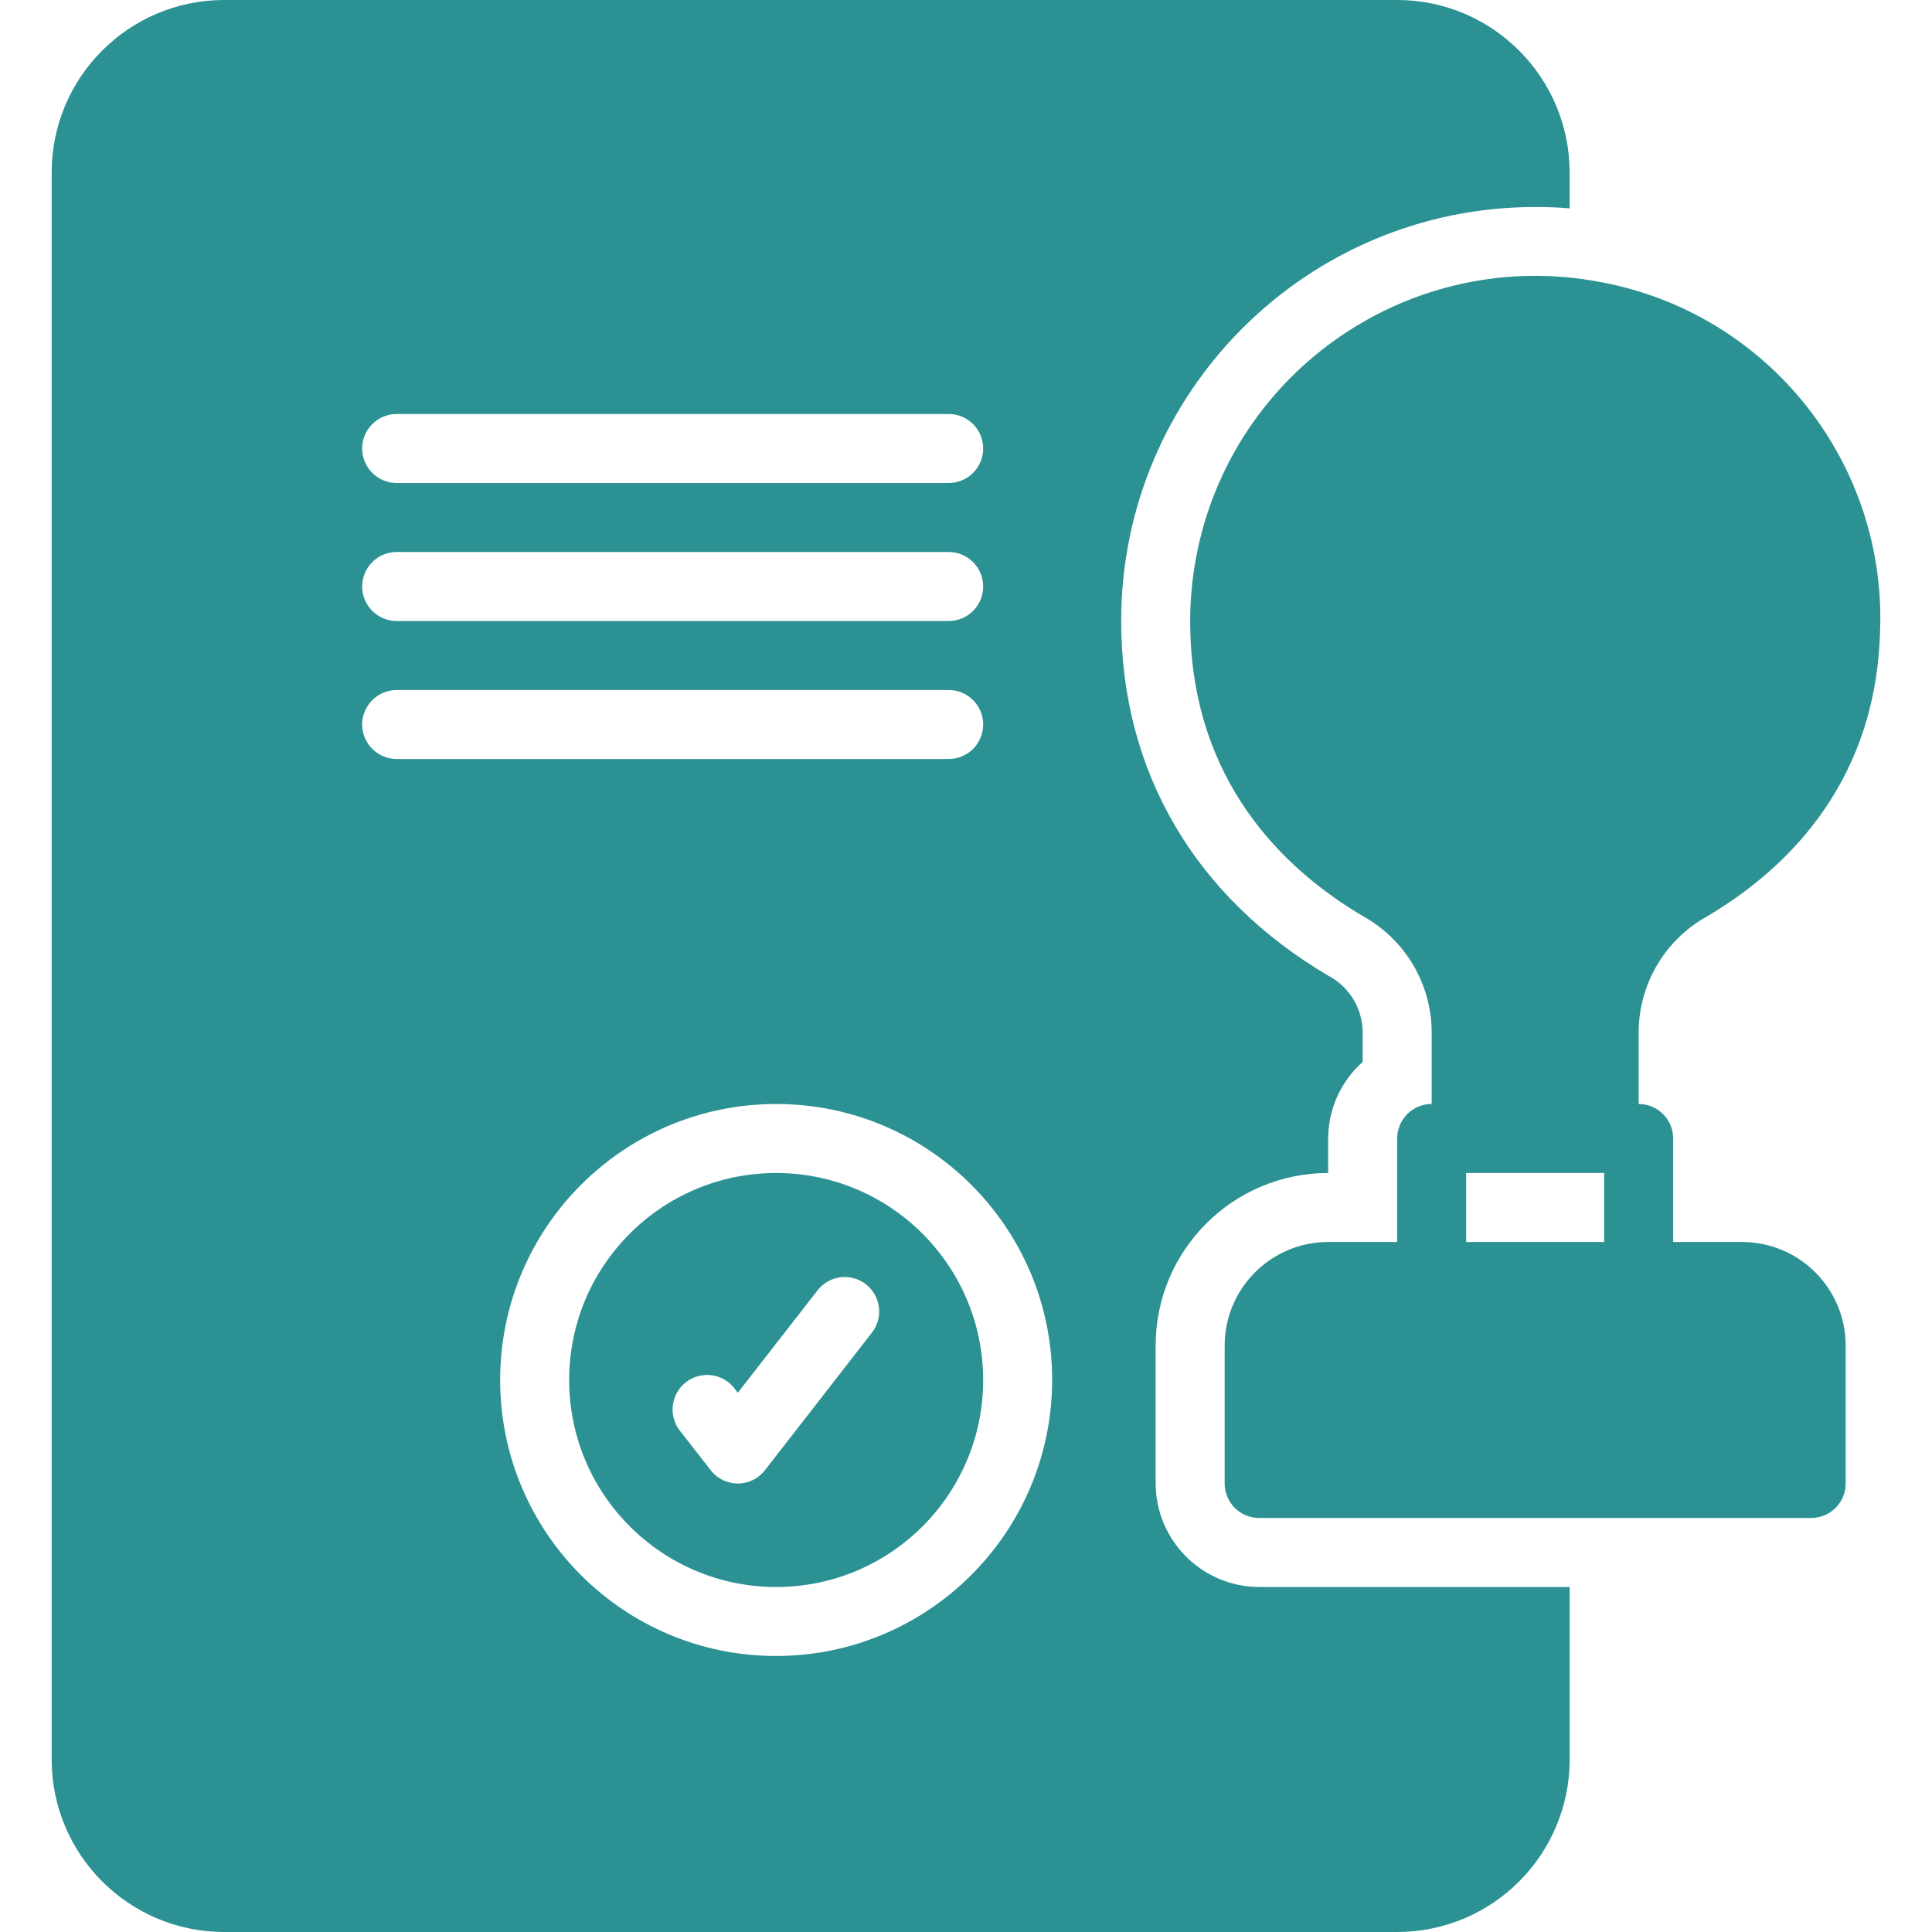
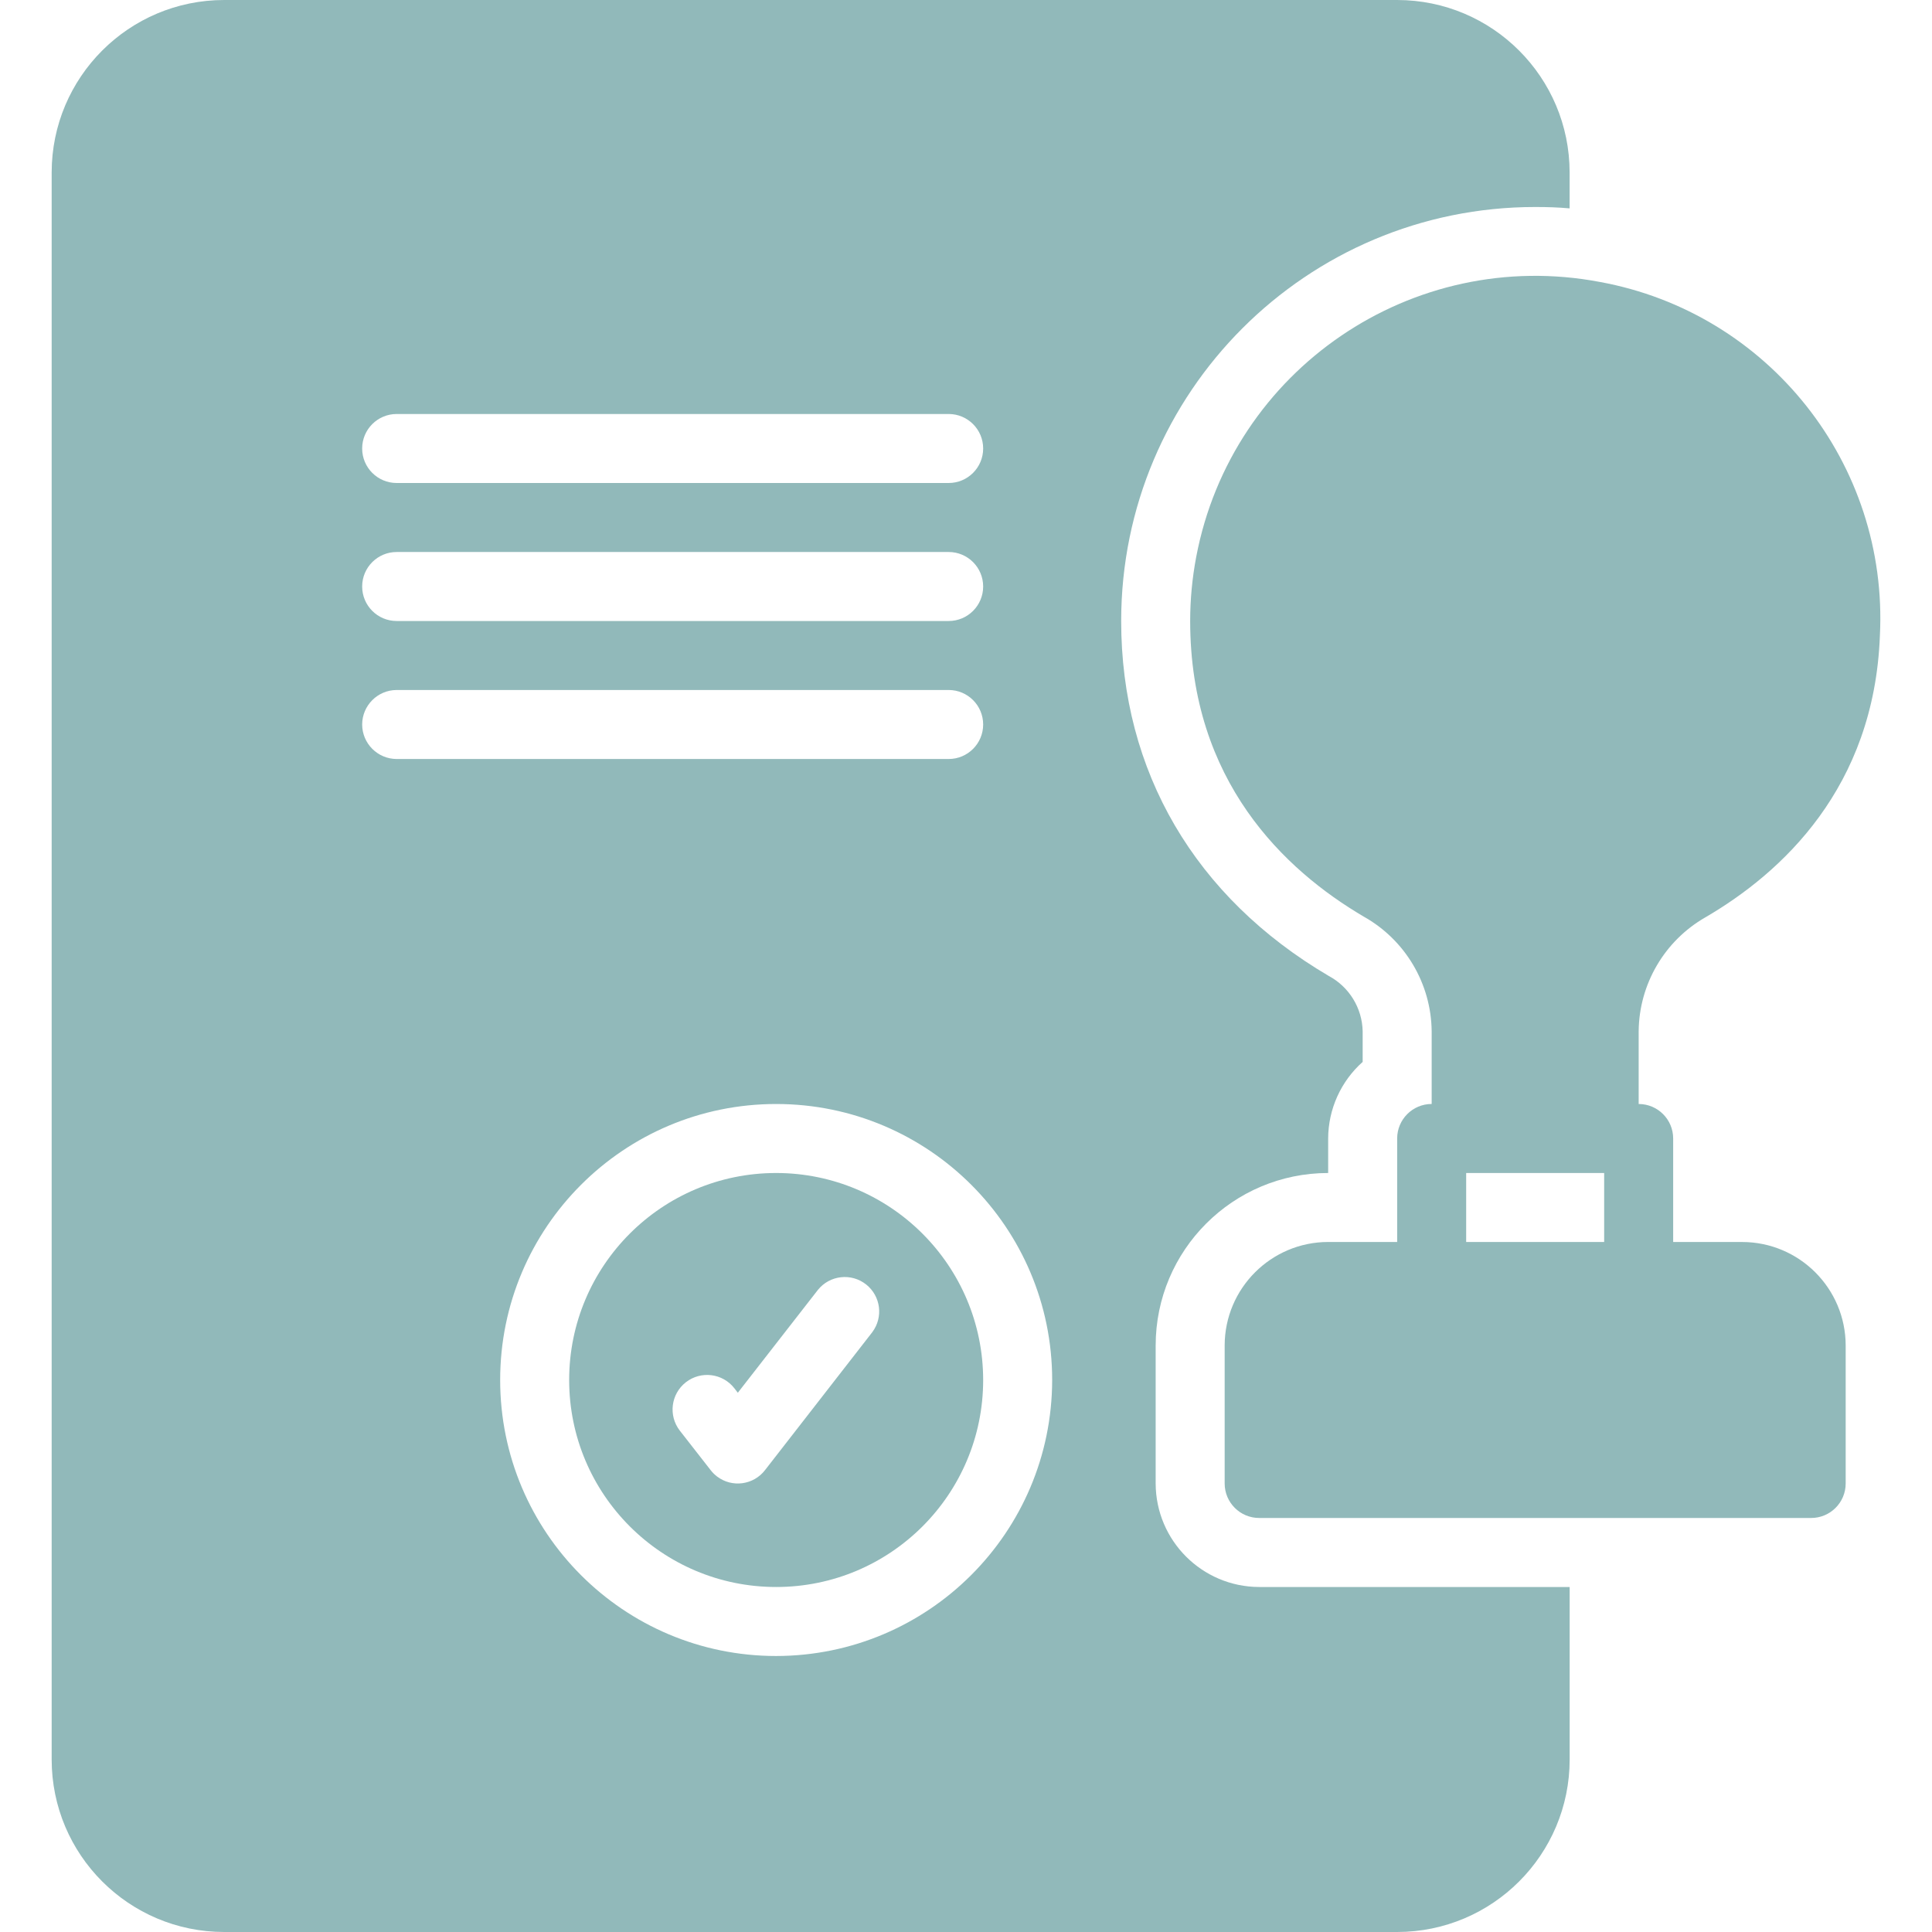
<svg xmlns="http://www.w3.org/2000/svg" version="1.1" width="512" height="512" x="0" y="0" viewBox="0 0 512 512" style="enable-background:new 0 0 512 512" xml:space="preserve">
  <g>
    <g>
      <g id="Layer_2_16_">
        <g id="Layer_1-2_17_">
          <g id="legal_document">
-             <path d="m306.263 393.143v-36.571c.009-25.244 20.471-45.705 45.714-45.714v-9.143c.026-7.758 3.35-15.139 9.143-20.299v-8.135c-.134-6.134-3.556-11.722-8.959-14.63-35.476-20.845-55.038-54.217-55.038-94.079.005-60.599 49.135-109.72 109.734-109.714h.149c3.015 0 5.943.09 8.959.365v-9.508c-.009-25.239-20.463-45.699-45.702-45.715h-310.857c-25.244.009-45.705 20.471-45.714 45.714v420.571c.009 25.244 20.471 45.705 45.714 45.714h310.857c25.244-.009 45.705-20.471 45.714-45.714v-45.714h-82.286c-15.129-.044-27.383-12.298-27.428-27.428zm-201.143-283.429h146.286c5.049 0 9.143 4.093 9.143 9.143 0 5.049-4.093 9.143-9.143 9.143h-146.286c-5.049 0-9.143-4.093-9.143-9.143 0-5.049 4.094-9.143 9.143-9.143zm0 36.572h146.286c5.049 0 9.143 4.093 9.143 9.143 0 5.049-4.093 9.143-9.143 9.143h-146.286c-5.049 0-9.143-4.093-9.143-9.143s4.094-9.143 9.143-9.143zm-9.143 45.714c.014-5.044 4.099-9.129 9.143-9.143h146.286c5.049 0 9.143 4.093 9.143 9.143s-4.093 9.143-9.143 9.143h-146.286c-5.043-.014-9.128-4.099-9.143-9.143zm109.715 246.857c-40.396 0-73.143-32.747-73.143-73.143s32.747-73.143 73.143-73.143 73.143 32.747 73.143 73.143c-.054 40.374-32.77 73.09-73.143 73.143z" fill="#2c9193" data-original="#2c9193" />
-             <path d="m205.692 310.857c-30.297 0-54.857 24.56-54.857 54.857s24.56 54.857 54.857 54.857 54.857-24.56 54.857-54.857c-.023-30.287-24.57-54.834-54.857-54.857zm25.502 42.146-28.44 36.571c-3.052 3.989-8.76 4.749-12.749 1.697-.638-.488-1.209-1.059-1.697-1.697l-8.138-10.423c-3.105-3.989-2.388-9.74 1.601-12.845s9.74-2.388 12.845 1.601l.915 1.186 21.211-27.244c3.149-3.936 8.892-4.573 12.828-1.424 3.839 3.072 4.555 8.634 1.618 12.577h.006z" fill="#2c9193" data-original="#2c9193" />
-             <path d="m461.695 329.143h-18.289v-27.429c.002-5.048-4.089-9.141-9.136-9.143-.002 0-.004 0-.006 0v-19.304c.126-12.467 6.842-23.936 17.652-30.147 20.277-11.812 44.771-34.354 46.277-74.684 2.289-45.451-29.479-85.552-74.248-93.723-49.661-9.401-97.54 23.236-106.941 72.897-1.059 5.592-1.593 11.27-1.597 16.961 0 42.405 25.011 66.004 45.983 78.333 11.011 6.171 17.883 17.757 18.017 30.379v19.281c-5.049 0-9.143 4.093-9.143 9.143v27.429h-18.286c-15.139.023-27.405 12.29-27.429 27.429v36.571c0 5.049 4.093 9.143 9.143 9.143h146.289c5.049 0 9.143-4.093 9.143-9.143v-36.565c-.024-15.138-12.29-27.405-27.429-27.428zm-36.575 0h-36.571v-18.286h36.571z" fill="#2c9193" data-original="#2c9193" />
+             <path d="m306.263 393.143v-36.571c.009-25.244 20.471-45.705 45.714-45.714v-9.143c.026-7.758 3.35-15.139 9.143-20.299v-8.135c-.134-6.134-3.556-11.722-8.959-14.63-35.476-20.845-55.038-54.217-55.038-94.079.005-60.599 49.135-109.72 109.734-109.714h.149c3.015 0 5.943.09 8.959.365v-9.508c-.009-25.239-20.463-45.699-45.702-45.715h-310.857c-25.244.009-45.705 20.471-45.714 45.714v420.571c.009 25.244 20.471 45.705 45.714 45.714h310.857c25.244-.009 45.705-20.471 45.714-45.714v-45.714h-82.286c-15.129-.044-27.383-12.298-27.428-27.428zm-201.143-283.429h146.286c5.049 0 9.143 4.093 9.143 9.143 0 5.049-4.093 9.143-9.143 9.143h-146.286c-5.049 0-9.143-4.093-9.143-9.143 0-5.049 4.094-9.143 9.143-9.143zm0 36.572h146.286c5.049 0 9.143 4.093 9.143 9.143 0 5.049-4.093 9.143-9.143 9.143h-146.286c-5.049 0-9.143-4.093-9.143-9.143s4.094-9.143 9.143-9.143zm-9.143 45.714c.014-5.044 4.099-9.129 9.143-9.143h146.286c5.049 0 9.143 4.093 9.143 9.143s-4.093 9.143-9.143 9.143h-146.286c-5.043-.014-9.128-4.099-9.143-9.143zm109.715 246.857c-40.396 0-73.143-32.747-73.143-73.143s32.747-73.143 73.143-73.143 73.143 32.747 73.143 73.143c-.054 40.374-32.77 73.09-73.143 73.143z" fill="#91b9ba" data-original="#91b9ba" />
+             <path d="m205.692 310.857c-30.297 0-54.857 24.56-54.857 54.857s24.56 54.857 54.857 54.857 54.857-24.56 54.857-54.857c-.023-30.287-24.57-54.834-54.857-54.857zm25.502 42.146-28.44 36.571c-3.052 3.989-8.76 4.749-12.749 1.697-.638-.488-1.209-1.059-1.697-1.697l-8.138-10.423c-3.105-3.989-2.388-9.74 1.601-12.845s9.74-2.388 12.845 1.601l.915 1.186 21.211-27.244c3.149-3.936 8.892-4.573 12.828-1.424 3.839 3.072 4.555 8.634 1.618 12.577h.006z" fill="#91b9ba" data-original="#91b9ba" />
+             <path d="m461.695 329.143h-18.289v-27.429c.002-5.048-4.089-9.141-9.136-9.143-.002 0-.004 0-.006 0v-19.304c.126-12.467 6.842-23.936 17.652-30.147 20.277-11.812 44.771-34.354 46.277-74.684 2.289-45.451-29.479-85.552-74.248-93.723-49.661-9.401-97.54 23.236-106.941 72.897-1.059 5.592-1.593 11.27-1.597 16.961 0 42.405 25.011 66.004 45.983 78.333 11.011 6.171 17.883 17.757 18.017 30.379v19.281c-5.049 0-9.143 4.093-9.143 9.143v27.429h-18.286c-15.139.023-27.405 12.29-27.429 27.429v36.571c0 5.049 4.093 9.143 9.143 9.143h146.289c5.049 0 9.143-4.093 9.143-9.143v-36.565c-.024-15.138-12.29-27.405-27.429-27.428zm-36.575 0h-36.571v-18.286h36.571z" fill="#91b9ba" data-original="#91b9ba" />
          </g>
        </g>
      </g>
    </g>
  </g>
</svg>
